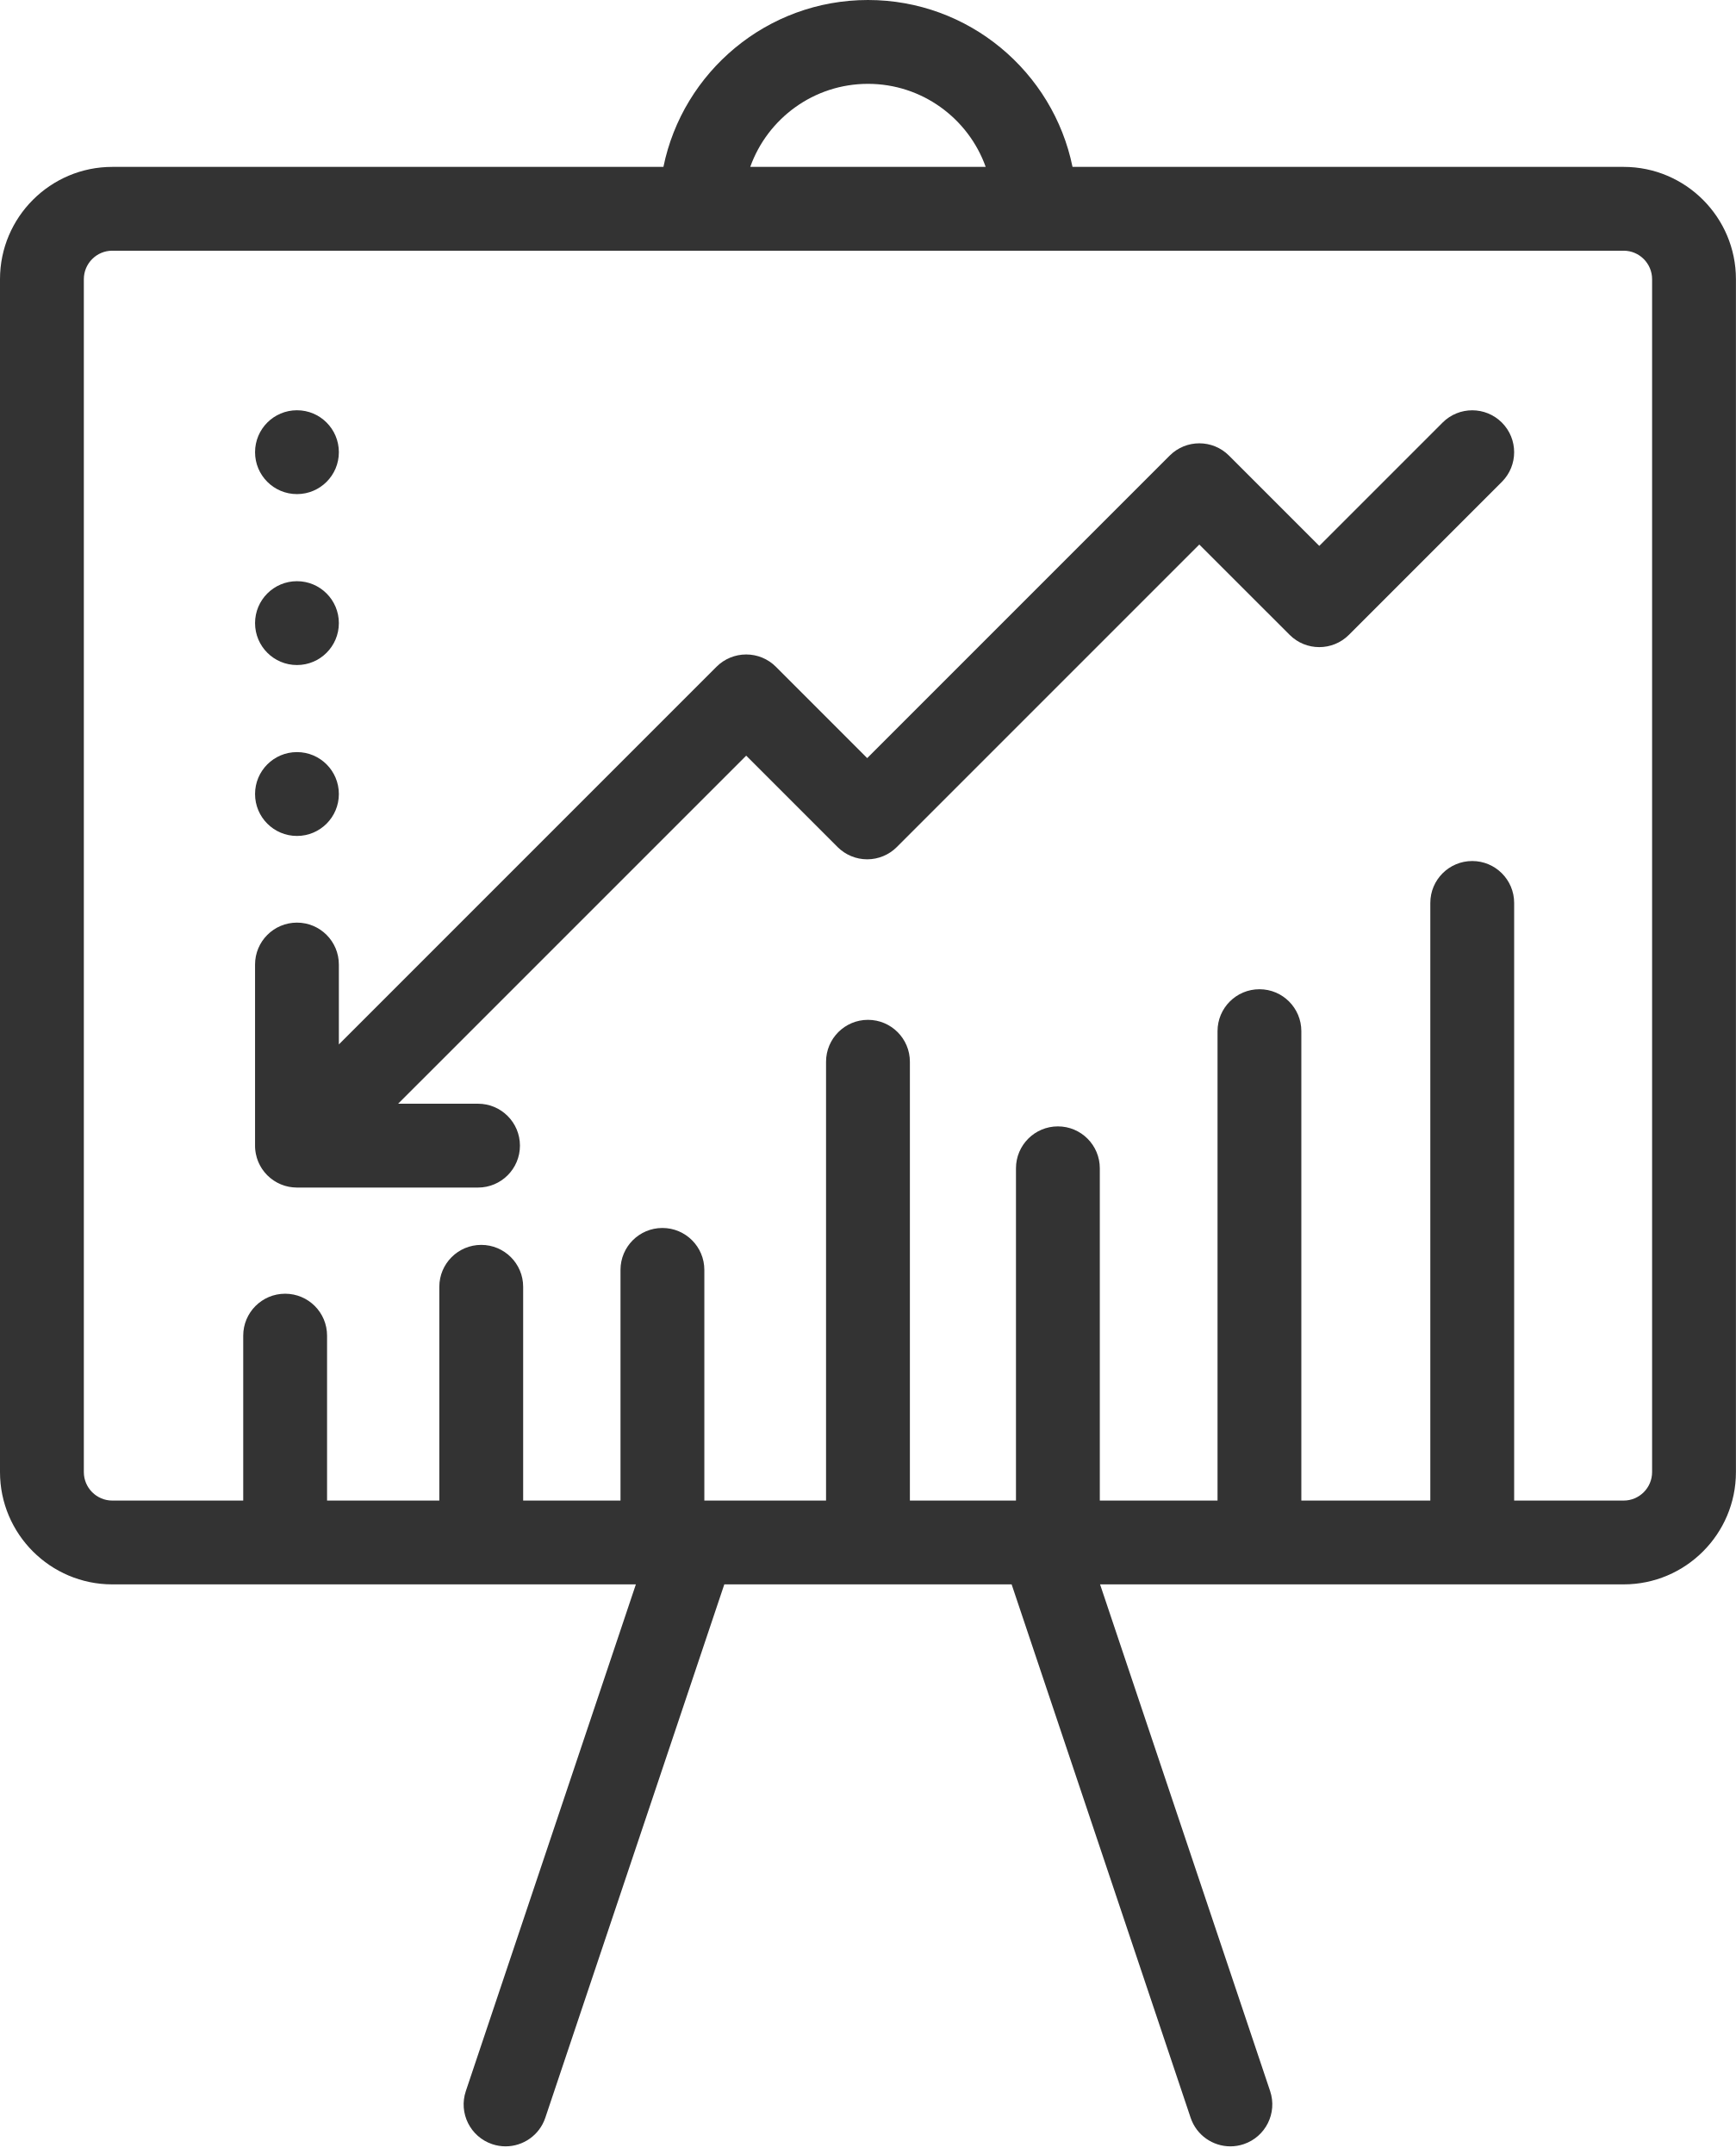
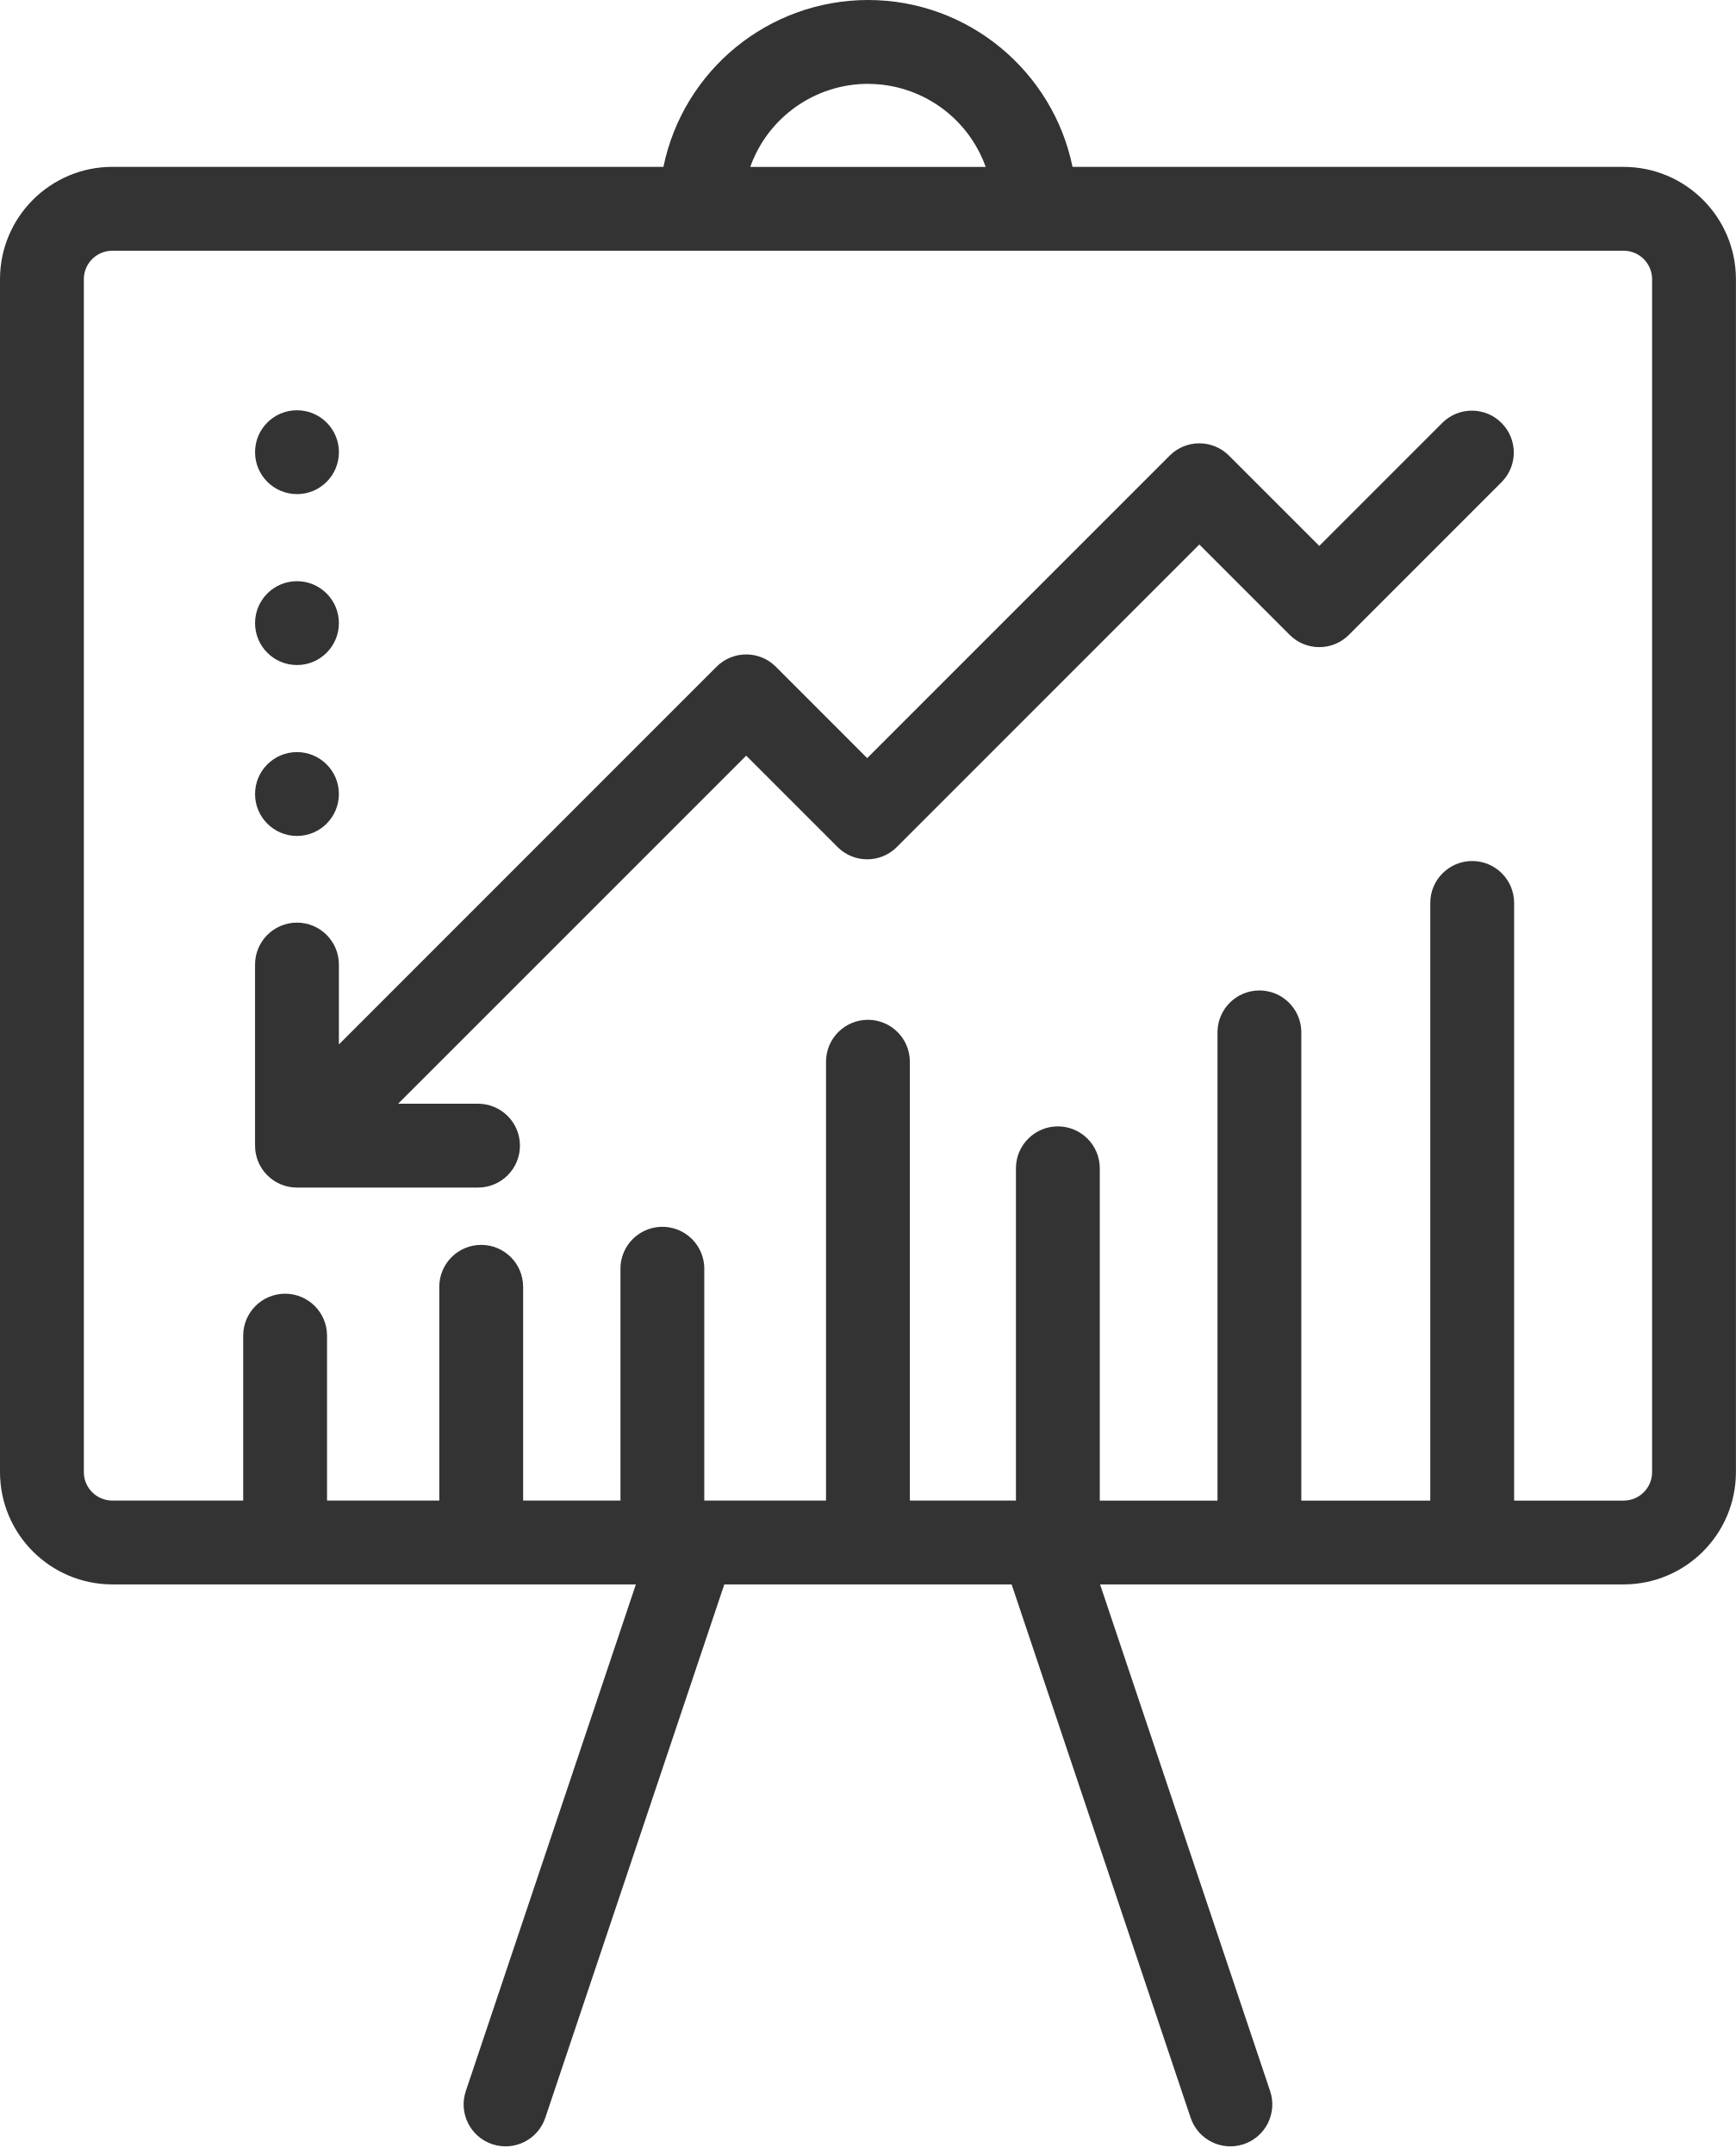
- <svg xmlns="http://www.w3.org/2000/svg" width="54" height="67" viewBox="0 0 54 67" fill="none">
-   <path d="M50.507 5.191H33.363C32.758 2.232 30.135 0 27 0C23.865 0 21.242 2.232 20.637 5.191H3.493C1.567 5.191 0 6.758 0 8.684V45.789C0 47.715 1.567 49.282 3.493 49.282H19.78L14.491 65.043C14.261 65.725 14.629 66.465 15.312 66.694C15.449 66.74 15.589 66.762 15.727 66.762C16.272 66.762 16.78 66.418 16.963 65.872L22.531 49.282H31.469L37.037 65.872C37.22 66.418 37.728 66.762 38.273 66.762C38.411 66.762 38.551 66.74 38.688 66.694C39.371 66.465 39.739 65.725 39.51 65.043L34.22 49.282H50.507C52.433 49.282 54 47.715 54 45.789V8.684C54 6.758 52.433 5.191 50.507 5.191ZM27 2.608C28.686 2.608 30.125 3.687 30.662 5.191H23.338C23.875 3.687 25.314 2.608 27 2.608ZM51.392 45.789C51.392 46.277 50.995 46.675 50.507 46.675H47.101V28.085C47.101 27.366 46.517 26.782 45.797 26.782C45.077 26.782 44.493 27.366 44.493 28.085V46.675H40.481V32.074C40.481 31.354 39.898 30.77 39.178 30.77C38.457 30.77 37.874 31.354 37.874 32.074V46.675H34.212V36.34C34.212 35.62 33.628 35.036 32.908 35.036C32.188 35.036 31.604 35.62 31.604 36.34V46.675H28.304V33.026C28.304 32.306 27.72 31.722 27 31.722C26.28 31.722 25.696 32.306 25.696 33.026V46.675H21.91V39.5C21.91 38.78 21.326 38.196 20.606 38.196C19.885 38.196 19.302 38.78 19.302 39.5V46.675H16.274V40.026C16.274 39.306 15.69 38.722 14.97 38.722C14.25 38.722 13.666 39.306 13.666 40.026V46.675H10.174V41.545C10.174 40.825 9.591 40.241 8.87 40.241C8.15 40.241 7.566 40.825 7.566 41.545V46.675H3.493C3.005 46.675 2.608 46.277 2.608 45.789V8.684C2.608 8.196 3.005 7.798 3.493 7.798H21.809H32.19H50.507C50.995 7.798 51.392 8.196 51.392 8.684V45.789H51.392Z" fill="#333333" />
-   <path d="M7.94 35.764C7.942 35.782 7.945 35.799 7.947 35.817C7.951 35.841 7.954 35.866 7.959 35.89C7.963 35.911 7.968 35.931 7.974 35.951C7.979 35.972 7.983 35.993 7.99 36.014C7.996 36.034 8.003 36.053 8.01 36.073C8.018 36.093 8.025 36.114 8.033 36.135C8.04 36.153 8.049 36.17 8.057 36.188C8.067 36.209 8.077 36.23 8.088 36.25C8.096 36.267 8.107 36.283 8.116 36.299C8.128 36.319 8.14 36.34 8.153 36.36C8.165 36.377 8.178 36.393 8.19 36.41C8.203 36.428 8.215 36.445 8.229 36.462C8.252 36.49 8.277 36.517 8.303 36.544C8.307 36.548 8.311 36.553 8.315 36.557C8.319 36.561 8.324 36.565 8.328 36.569C8.355 36.595 8.382 36.62 8.41 36.643C8.426 36.656 8.443 36.668 8.46 36.68C8.477 36.693 8.495 36.707 8.513 36.719C8.532 36.732 8.551 36.743 8.57 36.754C8.588 36.764 8.605 36.775 8.623 36.785C8.642 36.795 8.661 36.804 8.681 36.813C8.7 36.822 8.719 36.831 8.739 36.84C8.757 36.847 8.776 36.853 8.794 36.86C8.816 36.868 8.837 36.876 8.859 36.883C8.877 36.888 8.896 36.892 8.914 36.897C8.937 36.903 8.96 36.909 8.983 36.914C9.003 36.918 9.024 36.92 9.044 36.923C9.066 36.926 9.087 36.93 9.109 36.932C9.144 36.936 9.179 36.937 9.214 36.938C9.222 36.938 9.229 36.939 9.237 36.939L14.87 36.939C15.59 36.939 16.174 36.355 16.174 35.635C16.174 34.915 15.59 34.331 14.87 34.331L12.385 34.331L23.212 23.505L26.054 26.347C26.299 26.591 26.63 26.729 26.976 26.729C27.322 26.729 27.654 26.591 27.898 26.347L37.307 16.938L40.117 19.747C40.626 20.256 41.451 20.256 41.961 19.747L46.719 14.988C47.228 14.479 47.228 13.653 46.719 13.144C46.464 12.89 46.131 12.762 45.797 12.762C45.463 12.762 45.129 12.89 44.875 13.144L41.039 16.98L38.23 14.171C37.72 13.662 36.895 13.662 36.386 14.171L26.976 23.581L24.134 20.738C23.89 20.494 23.558 20.357 23.212 20.357C22.866 20.357 22.534 20.494 22.29 20.738L10.541 32.487L10.541 30.002C10.541 29.282 9.958 28.698 9.238 28.698C8.517 28.698 7.934 29.282 7.934 30.002L7.934 35.634C7.933 35.678 7.936 35.721 7.94 35.764Z" fill="#333333" />
-   <path d="M9.238 15.369C9.958 15.369 10.541 14.786 10.541 14.066C10.541 13.345 9.958 12.761 9.238 12.761C8.517 12.761 7.934 13.345 7.934 14.066C7.934 14.786 8.517 15.369 9.238 15.369Z" fill="#333333" />
-   <path d="M9.238 20.686C9.958 20.686 10.541 20.102 10.541 19.382C10.541 18.662 9.958 18.078 9.238 18.078C8.517 18.078 7.934 18.662 7.934 19.382C7.934 20.102 8.517 20.686 9.238 20.686Z" fill="#333333" />
-   <path d="M9.238 26.002C9.958 26.002 10.541 25.418 10.541 24.698C10.541 23.978 9.958 23.394 9.238 23.394C8.517 23.394 7.934 23.978 7.934 24.698C7.934 25.418 8.517 26.002 9.238 26.002Z" fill="#333333" />
+ <svg xmlns="http://www.w3.org/2000/svg" width="54" height="67" fill="none">
+   <path d="M50.507 5.19H33.363C32.758 2.233 30.135 0 27 0a6.505 6.505 0 00-6.363 5.19H3.493A3.497 3.497 0 000 8.685V45.79a3.497 3.497 0 003.493 3.493H19.78l-5.29 15.76a1.304 1.304 0 002.473.83l5.568-16.59h8.938l5.568 16.59a1.304 1.304 0 002.473-.83l-5.29-15.76h16.287A3.497 3.497 0 0054 45.79V8.684a3.497 3.497 0 00-3.493-3.493zM27 2.609a3.893 3.893 0 013.662 2.583h-7.324A3.893 3.893 0 0127 2.608zM51.392 45.79a.886.886 0 01-.885.886H47.1v-18.59a1.304 1.304 0 00-2.608 0v18.59H40.48v-14.6a1.304 1.304 0 00-2.607 0v14.6h-3.662V36.34a1.304 1.304 0 00-2.608 0v10.335h-3.3v-13.65a1.304 1.304 0 00-2.608 0v13.65h-3.787V39.5a1.304 1.304 0 10-2.607 0v7.175h-3.028v-6.649a1.304 1.304 0 00-2.608 0v6.649h-3.492v-5.13a1.304 1.304 0 00-2.608 0v5.13H3.493a.886.886 0 01-.885-.886V8.684c0-.488.397-.885.885-.885h47.014c.488 0 .885.397.885.885v37.105z" fill="#333" />
+   <path d="M7.94 35.764l.007.053c.004.024.007.049.012.073.004.021.01.041.015.061l.016.063.02.059.023.062c.007.018.016.035.024.053l.03.062.03.049.036.06.037.051c.013.018.025.035.04.052a1.1 1.1 0 00.073.082l.012.013.013.012c.027.026.054.05.082.074l.05.037.053.04.057.034.053.031.058.028.058.027.055.02.065.023.055.014.069.017.061.01.065.008c.035.004.07.005.105.006l.023.001h5.633a1.304 1.304 0 000-2.608h-2.485l10.827-10.826 2.842 2.842a1.304 1.304 0 001.844 0l9.41-9.41 2.809 2.81a1.304 1.304 0 001.844 0l4.758-4.759a1.304 1.304 0 00-1.844-1.844l-3.836 3.836-2.81-2.809a1.304 1.304 0 00-1.843 0l-9.41 9.41-2.842-2.843a1.304 1.304 0 00-1.844 0L10.542 32.487v-2.485a1.304 1.304 0 00-2.608 0v5.632c0 .044.002.087.006.13zM9.238 15.37a1.304 1.304 0 100-2.609 1.304 1.304 0 000 2.608zm0 5.316a1.304 1.304 0 100-2.608 1.304 1.304 0 000 2.608zm0 5.316a1.304 1.304 0 100-2.608 1.304 1.304 0 000 2.608z" fill="#333" />
</svg>
